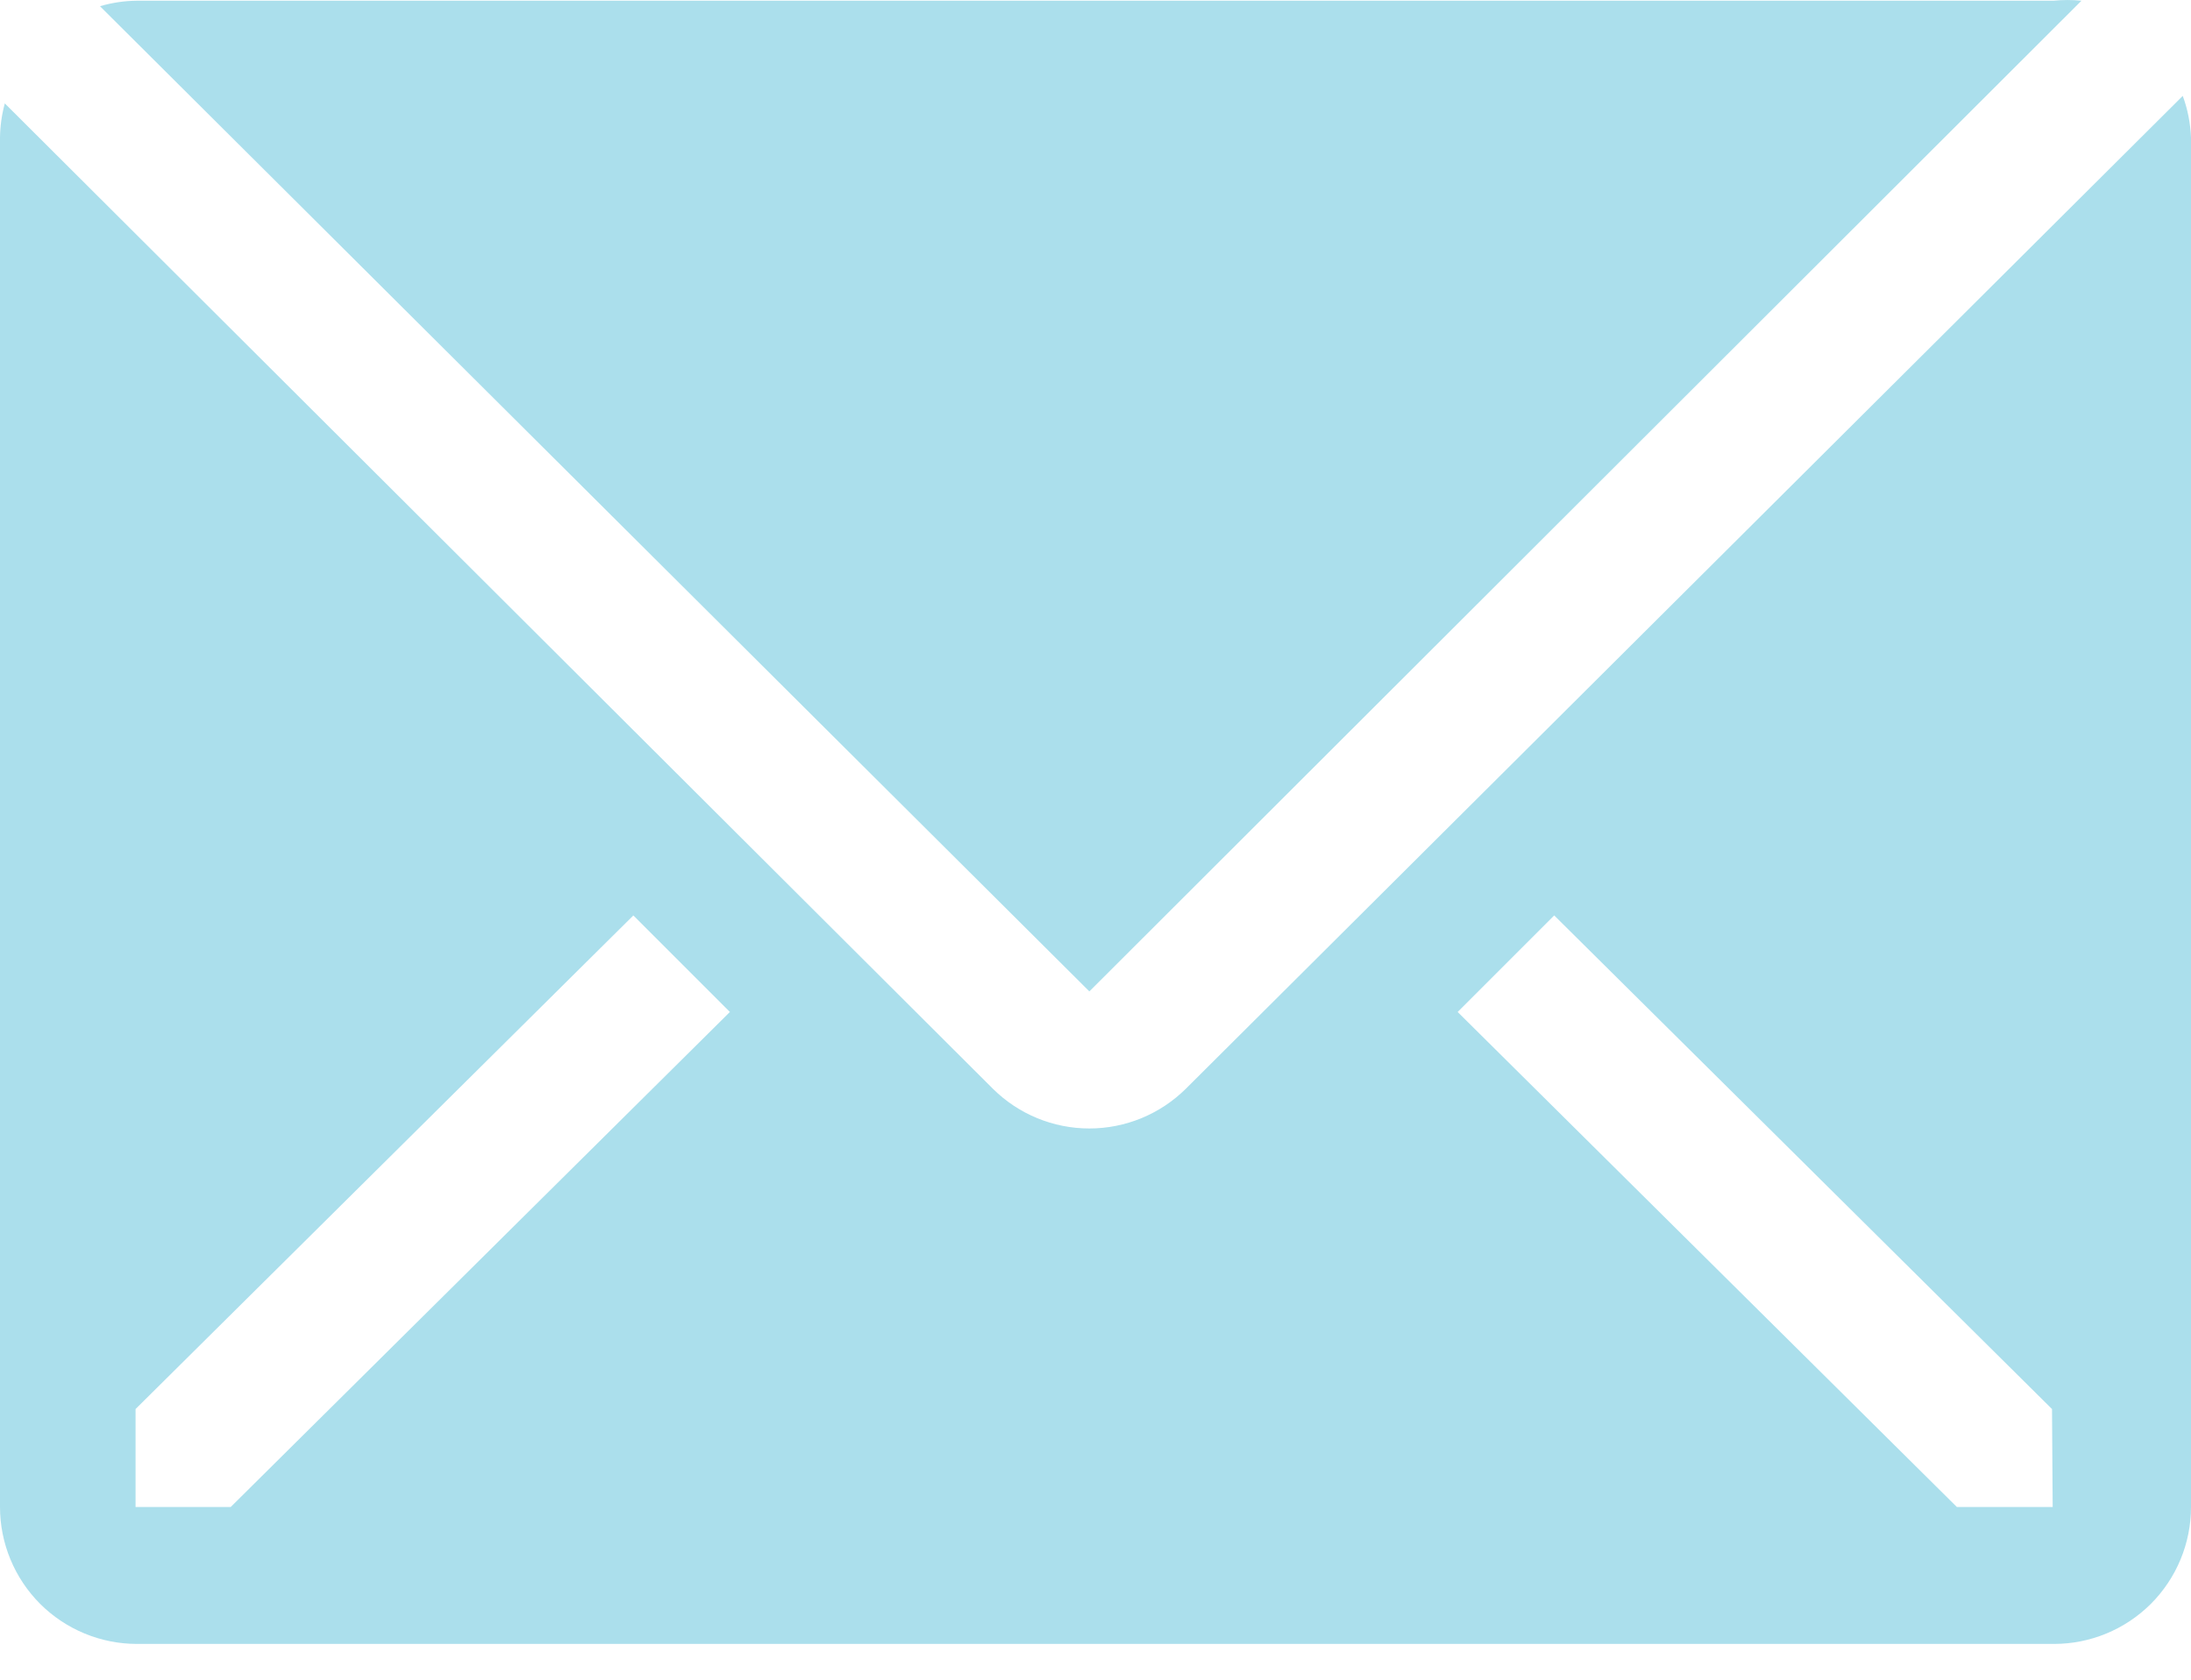
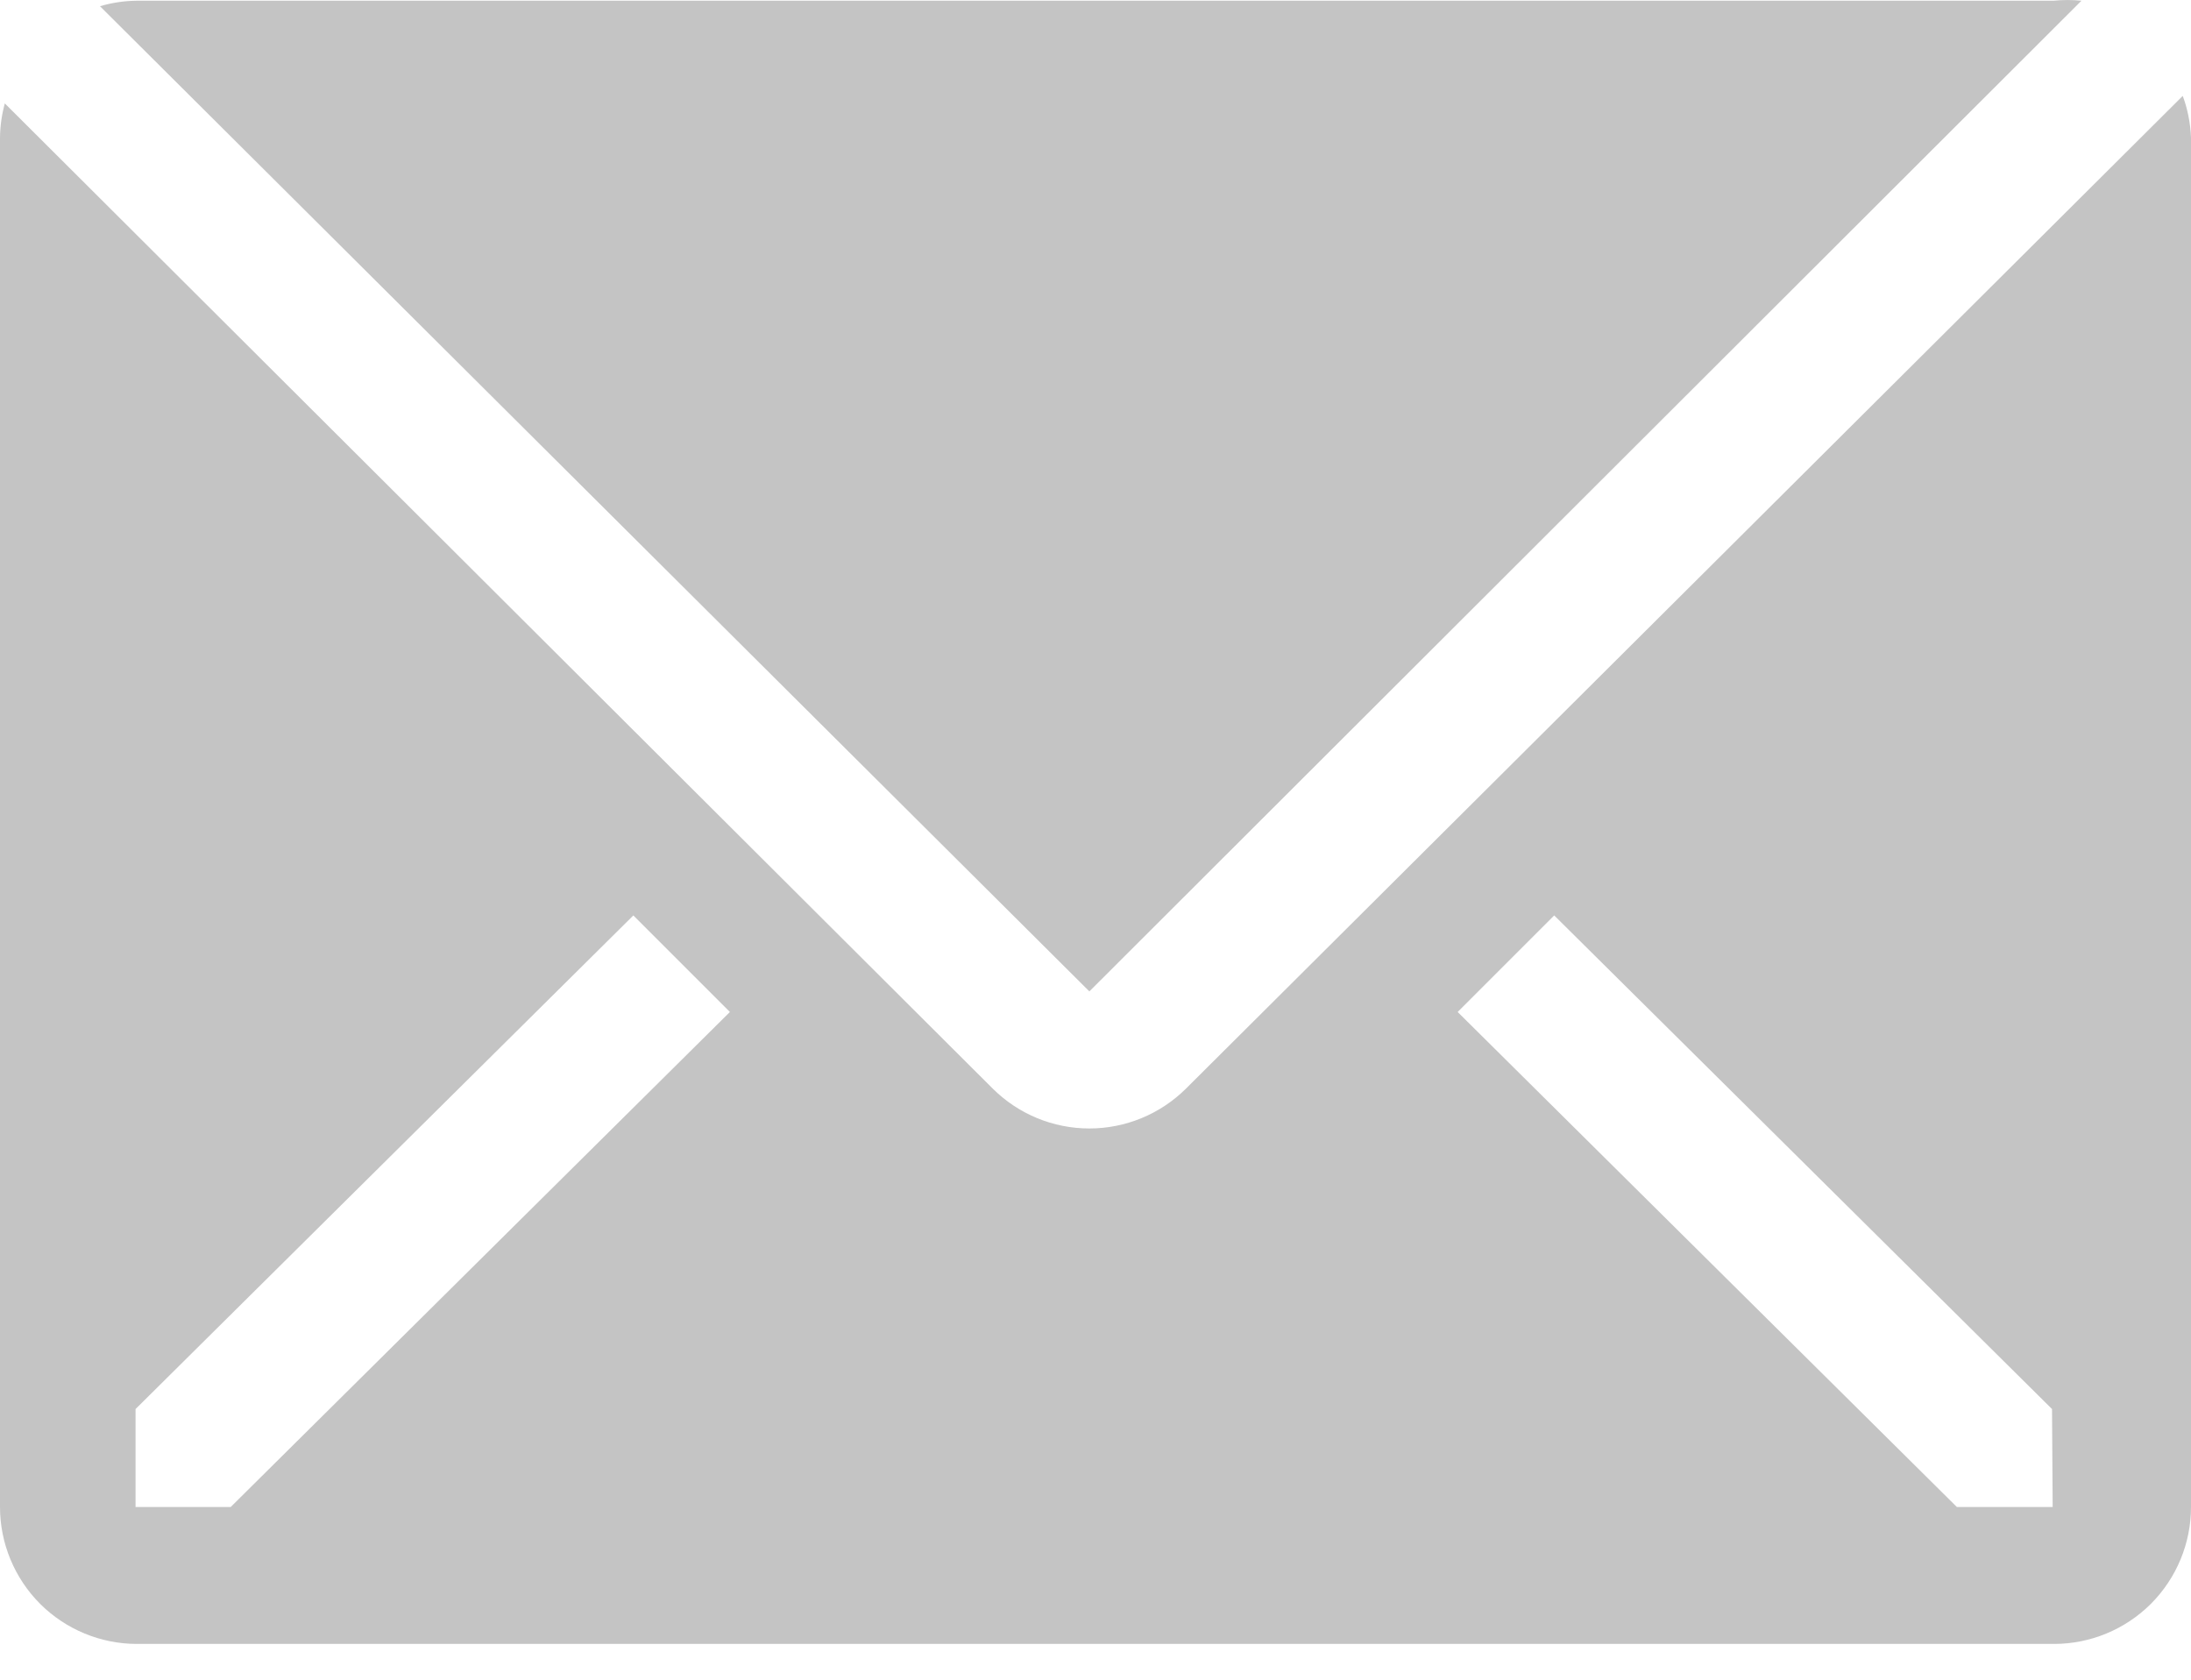
<svg xmlns="http://www.w3.org/2000/svg" width="30" height="23" viewBox="0 0 30 23" fill="none">
-   <path d="M28.116 0.01C28.243 -0.003 28.372 -0.003 28.5 0.01L14.916 13.575L1.369 0.085C1.53 0.038 1.697 0.012 1.866 0.01H28.116Z" fill="#ABDFEC" />
-   <path fill-rule="evenodd" clip-rule="evenodd" d="M16.238 14.907L29.887 1.313C29.955 1.496 29.992 1.689 30 1.885V20.635C30 21.132 29.802 21.609 29.451 21.961C29.099 22.312 28.622 22.51 28.125 22.51H1.875C1.378 22.51 0.901 22.312 0.549 21.961C0.198 21.609 0 21.132 0 20.635V1.885C0.002 1.726 0.024 1.569 0.066 1.416L13.594 14.907C13.945 15.256 14.42 15.452 14.916 15.452C15.411 15.452 15.886 15.256 16.238 14.907ZM1.856 20.635H3.159L9.994 13.857L8.672 12.535L1.856 19.294V20.635ZM26.794 20.635H28.106L28.097 19.294L21.281 12.535L19.959 13.857L26.794 20.635Z" fill="#ABDFEC" />
+   <path d="M28.116 0.01C28.243 -0.003 28.372 -0.003 28.5 0.01L14.916 13.575L1.369 0.085C1.53 0.038 1.697 0.012 1.866 0.01H28.116Z" fill="#C4C4C4" />
+   <path fill-rule="evenodd" clip-rule="evenodd" d="M16.238 14.907L29.887 1.313C29.955 1.496 29.992 1.689 30 1.885V20.635C30 21.132 29.802 21.609 29.451 21.961C29.099 22.312 28.622 22.51 28.125 22.51H1.875C1.378 22.51 0.901 22.312 0.549 21.961C0.198 21.609 0 21.132 0 20.635V1.885C0.002 1.726 0.024 1.569 0.066 1.416L13.594 14.907C13.945 15.256 14.42 15.452 14.916 15.452C15.411 15.452 15.886 15.256 16.238 14.907ZM1.856 20.635H3.159L9.994 13.857L8.672 12.535L1.856 19.294V20.635ZM26.794 20.635H28.106L28.097 19.294L21.281 12.535L19.959 13.857L26.794 20.635Z" fill="#C4C4C4" />
</svg>
